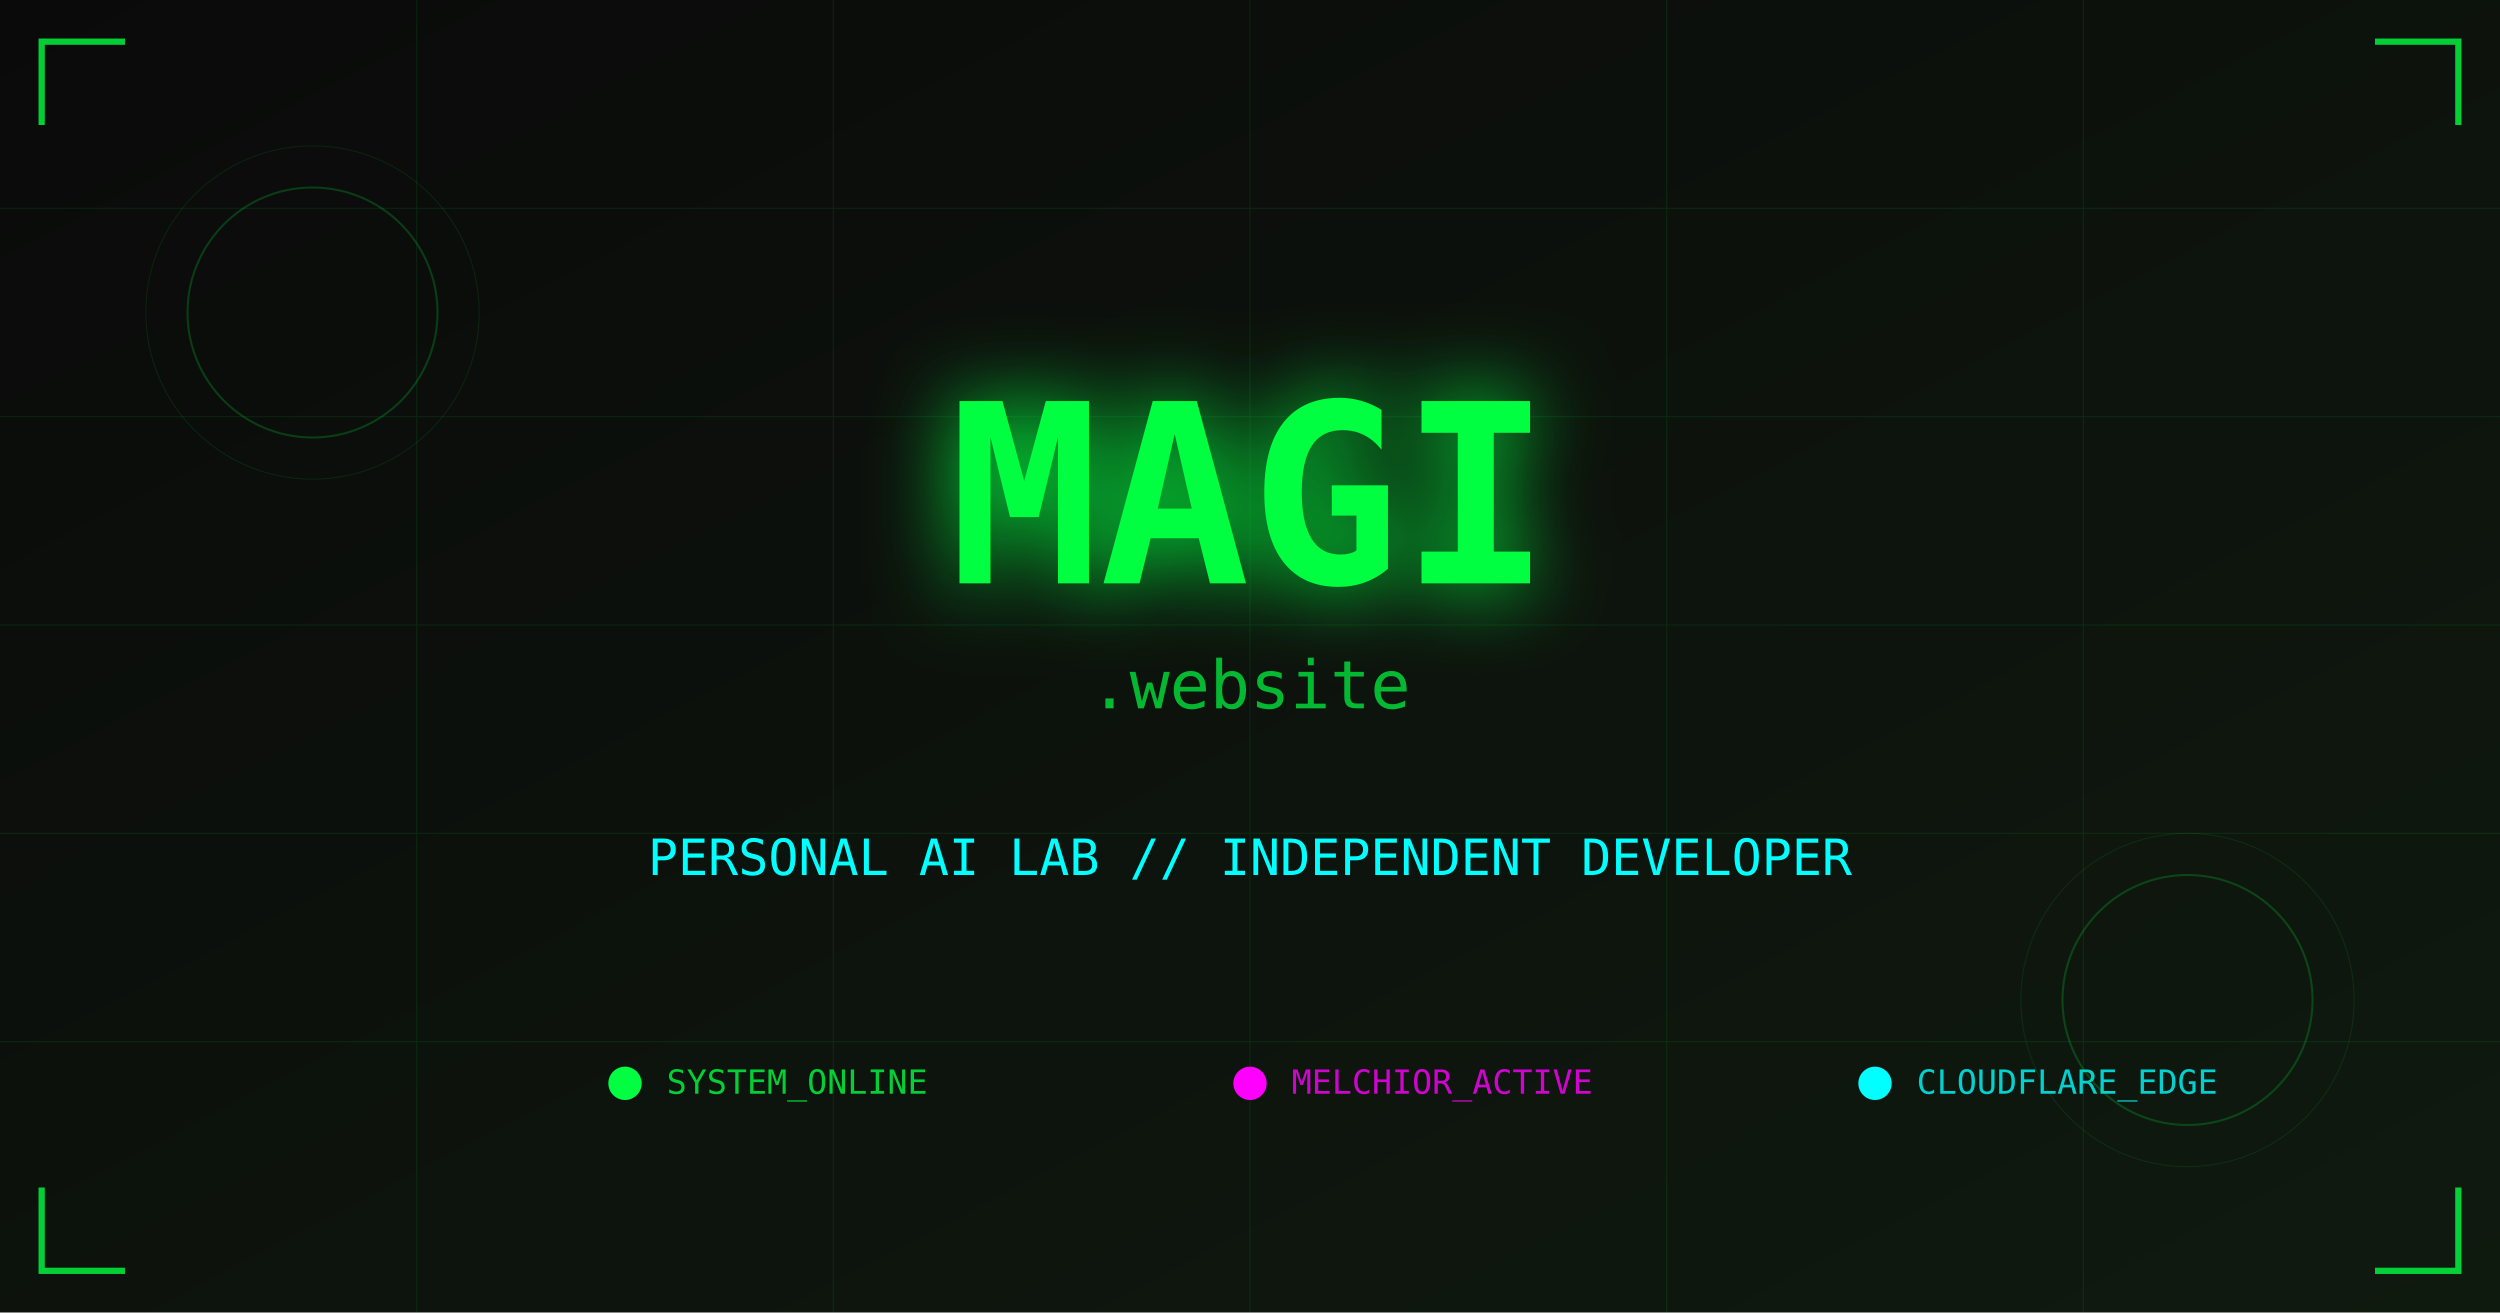
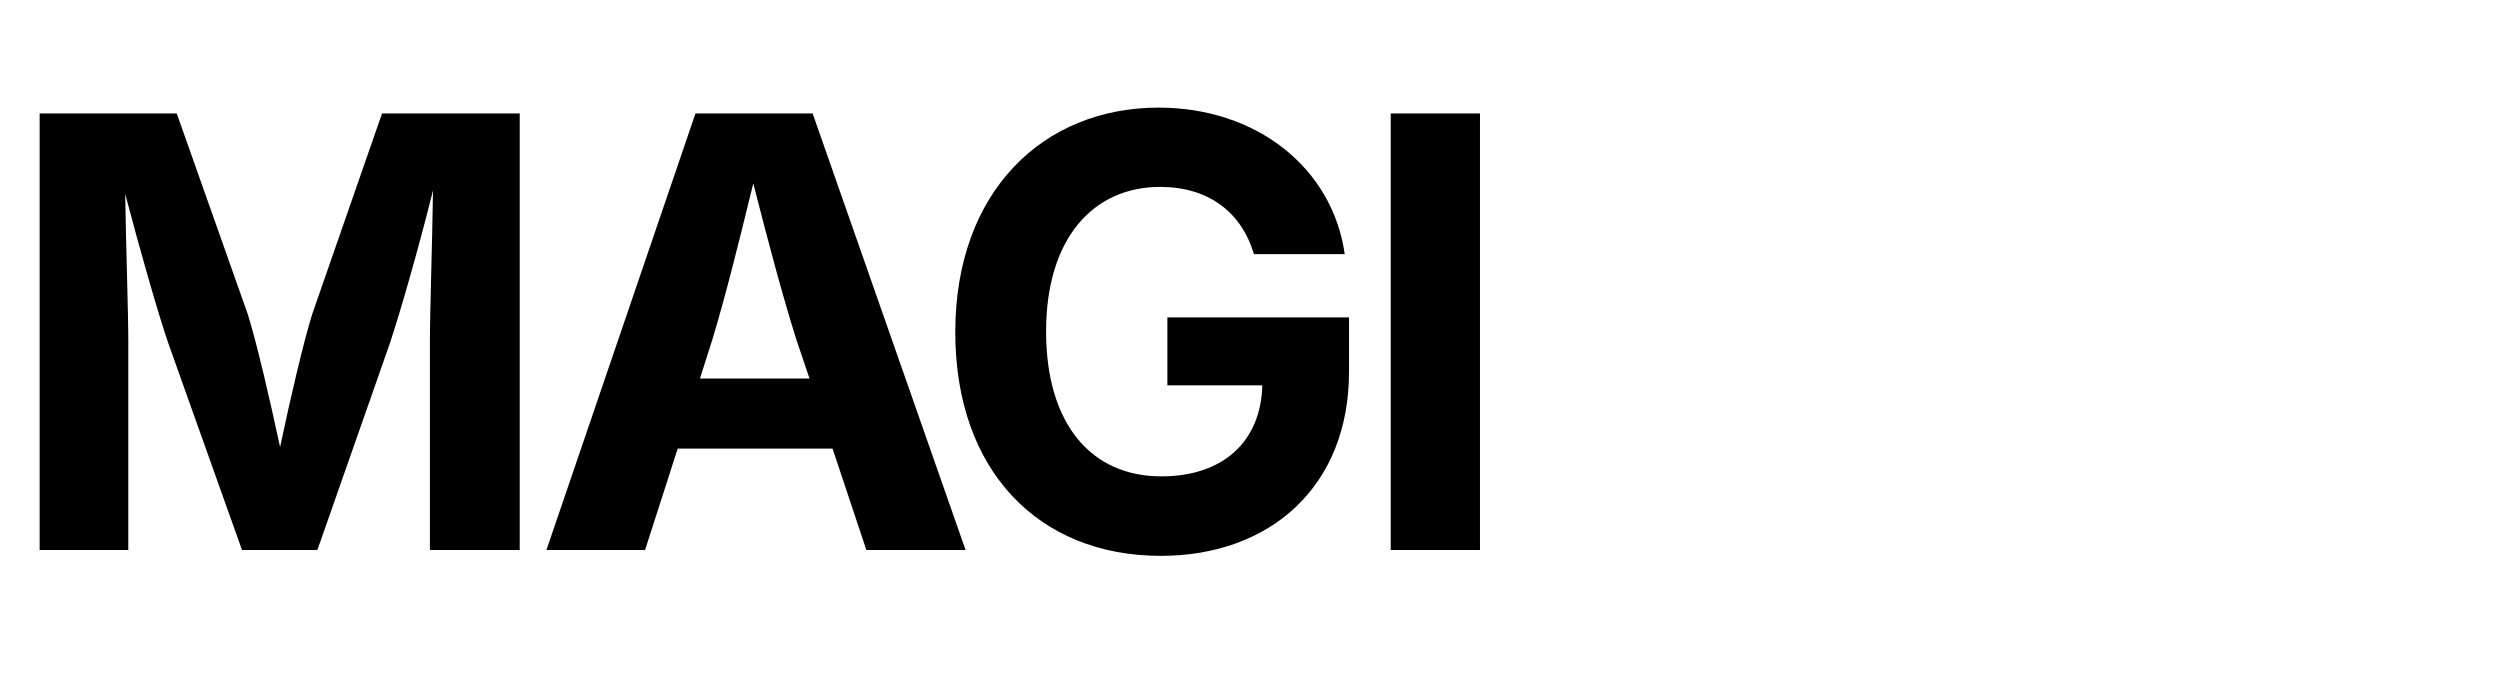
- <svg xmlns="http://www.w3.org/2000/svg" width="1200" height="630" viewBox="0 0 1200 630">
-   <defs>
-     <linearGradient id="bg" x1="0%" y1="0%" x2="100%" y2="100%">
-       <stop offset="0%" style="stop-color:#0a0a0a;stop-opacity:1" />
-       <stop offset="100%" style="stop-color:#0f1a0f;stop-opacity:1" />
-     </linearGradient>
-   </defs>
-   <rect width="1200" height="630" fill="url(#bg)" />
-   <g stroke="#00ff41" stroke-width="0.5" opacity="0.1">
-     <line x1="0" y1="100" x2="1200" y2="100" />
-     <line x1="0" y1="200" x2="1200" y2="200" />
-     <line x1="0" y1="300" x2="1200" y2="300" />
-     <line x1="0" y1="400" x2="1200" y2="400" />
-     <line x1="0" y1="500" x2="1200" y2="500" />
-     <line x1="200" y1="0" x2="200" y2="630" />
-     <line x1="400" y1="0" x2="400" y2="630" />
-     <line x1="600" y1="0" x2="600" y2="630" />
-     <line x1="800" y1="0" x2="800" y2="630" />
-     <line x1="1000" y1="0" x2="1000" y2="630" />
-   </g>
-   <g stroke="#00ff41" stroke-width="3" fill="none" opacity="0.8">
-     <path d="M 20 60 L 20 20 L 60 20" />
-     <path d="M 1140 20 L 1180 20 L 1180 60" />
-     <path d="M 1180 570 L 1180 610 L 1140 610" />
-     <path d="M 60 610 L 20 610 L 20 570" />
-   </g>
-   <text x="600" y="280" font-family="monospace" font-size="120" font-weight="bold" text-anchor="middle" fill="#00ff41" style="filter: drop-shadow(0 0 20px #00ff41);">MAGI</text>
-   <text x="600" y="340" font-family="monospace" font-size="32" text-anchor="middle" fill="#00ff41" opacity="0.7">.website</text>
-   <text x="600" y="420" font-family="monospace" font-size="24" text-anchor="middle" fill="#00ffff">
-     PERSONAL AI LAB // INDEPENDENT DEVELOPER
-   </text>
-   <circle cx="300" cy="520" r="8" fill="#00ff41">
-     <animate attributeName="opacity" values="1;0.3;1" dur="2s" repeatCount="indefinite" />
-   </circle>
-   <text x="320" y="525" font-family="monospace" font-size="16" fill="#00ff41" opacity="0.8">SYSTEM_ONLINE</text>
-   <circle cx="600" cy="520" r="8" fill="#ff00ff">
-     <animate attributeName="opacity" values="1;0.3;1" dur="2s" begin="0.5s" repeatCount="indefinite" />
-   </circle>
-   <text x="620" y="525" font-family="monospace" font-size="16" fill="#ff00ff" opacity="0.8">MELCHIOR_ACTIVE</text>
-   <circle cx="900" cy="520" r="8" fill="#00ffff">
-     <animate attributeName="opacity" values="1;0.3;1" dur="2s" begin="1s" repeatCount="indefinite" />
-   </circle>
-   <text x="920" y="525" font-family="monospace" font-size="16" fill="#00ffff" opacity="0.8">CLOUDFLARE_EDGE</text>
-   <circle cx="150" cy="150" r="60" fill="none" stroke="#00ff41" stroke-width="1" opacity="0.2" />
-   <circle cx="150" cy="150" r="80" fill="none" stroke="#00ff41" stroke-width="0.5" opacity="0.1" />
-   <circle cx="1050" cy="480" r="60" fill="none" stroke="#00ff41" stroke-width="1" opacity="0.2" />
-   <circle cx="1050" cy="480" r="80" fill="none" stroke="#00ff41" stroke-width="0.5" opacity="0.1" />
+ <svg xmlns="http://www.w3.org/2000/svg" viewBox="0 0 200 56" fill="currentColor" aria-hidden="true">
+   <text x="0" y="44" font-family="Inter, -apple-system, BlinkMacSystemFont, 'Helvetica Neue', system-ui, sans-serif" font-size="48" font-weight="700" letter-spacing="-2.16">MAGI</text>
</svg>
